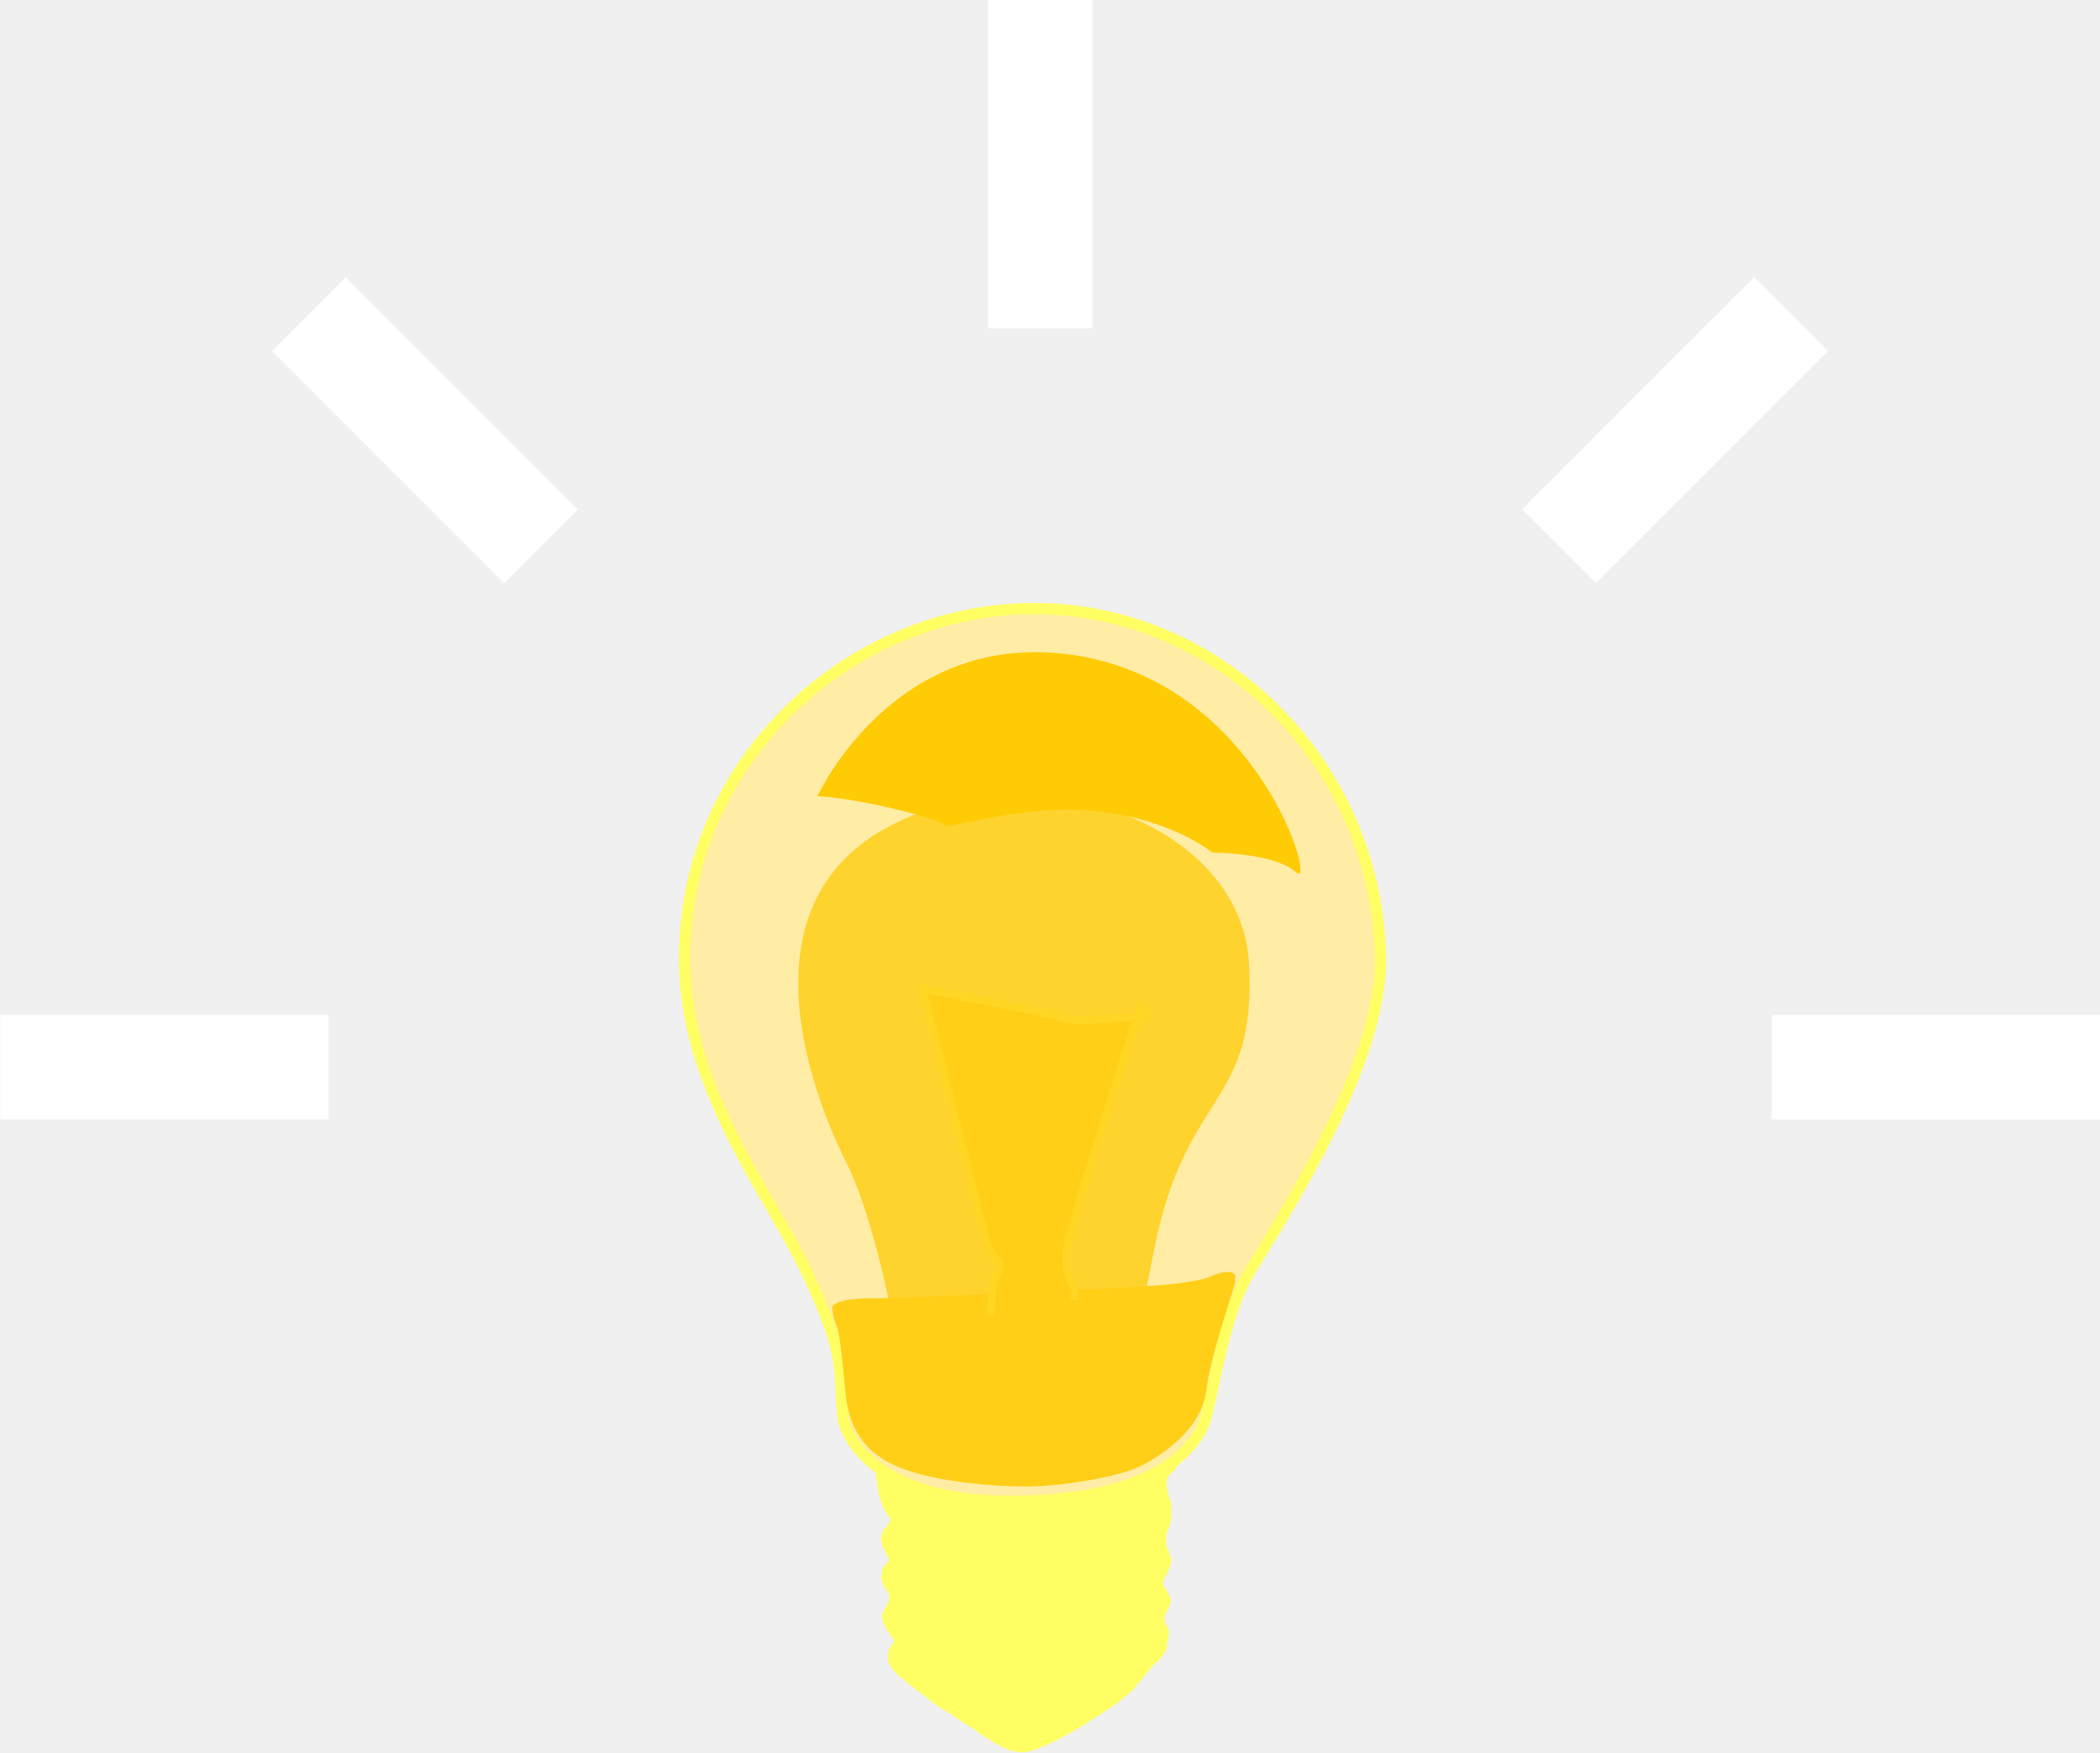
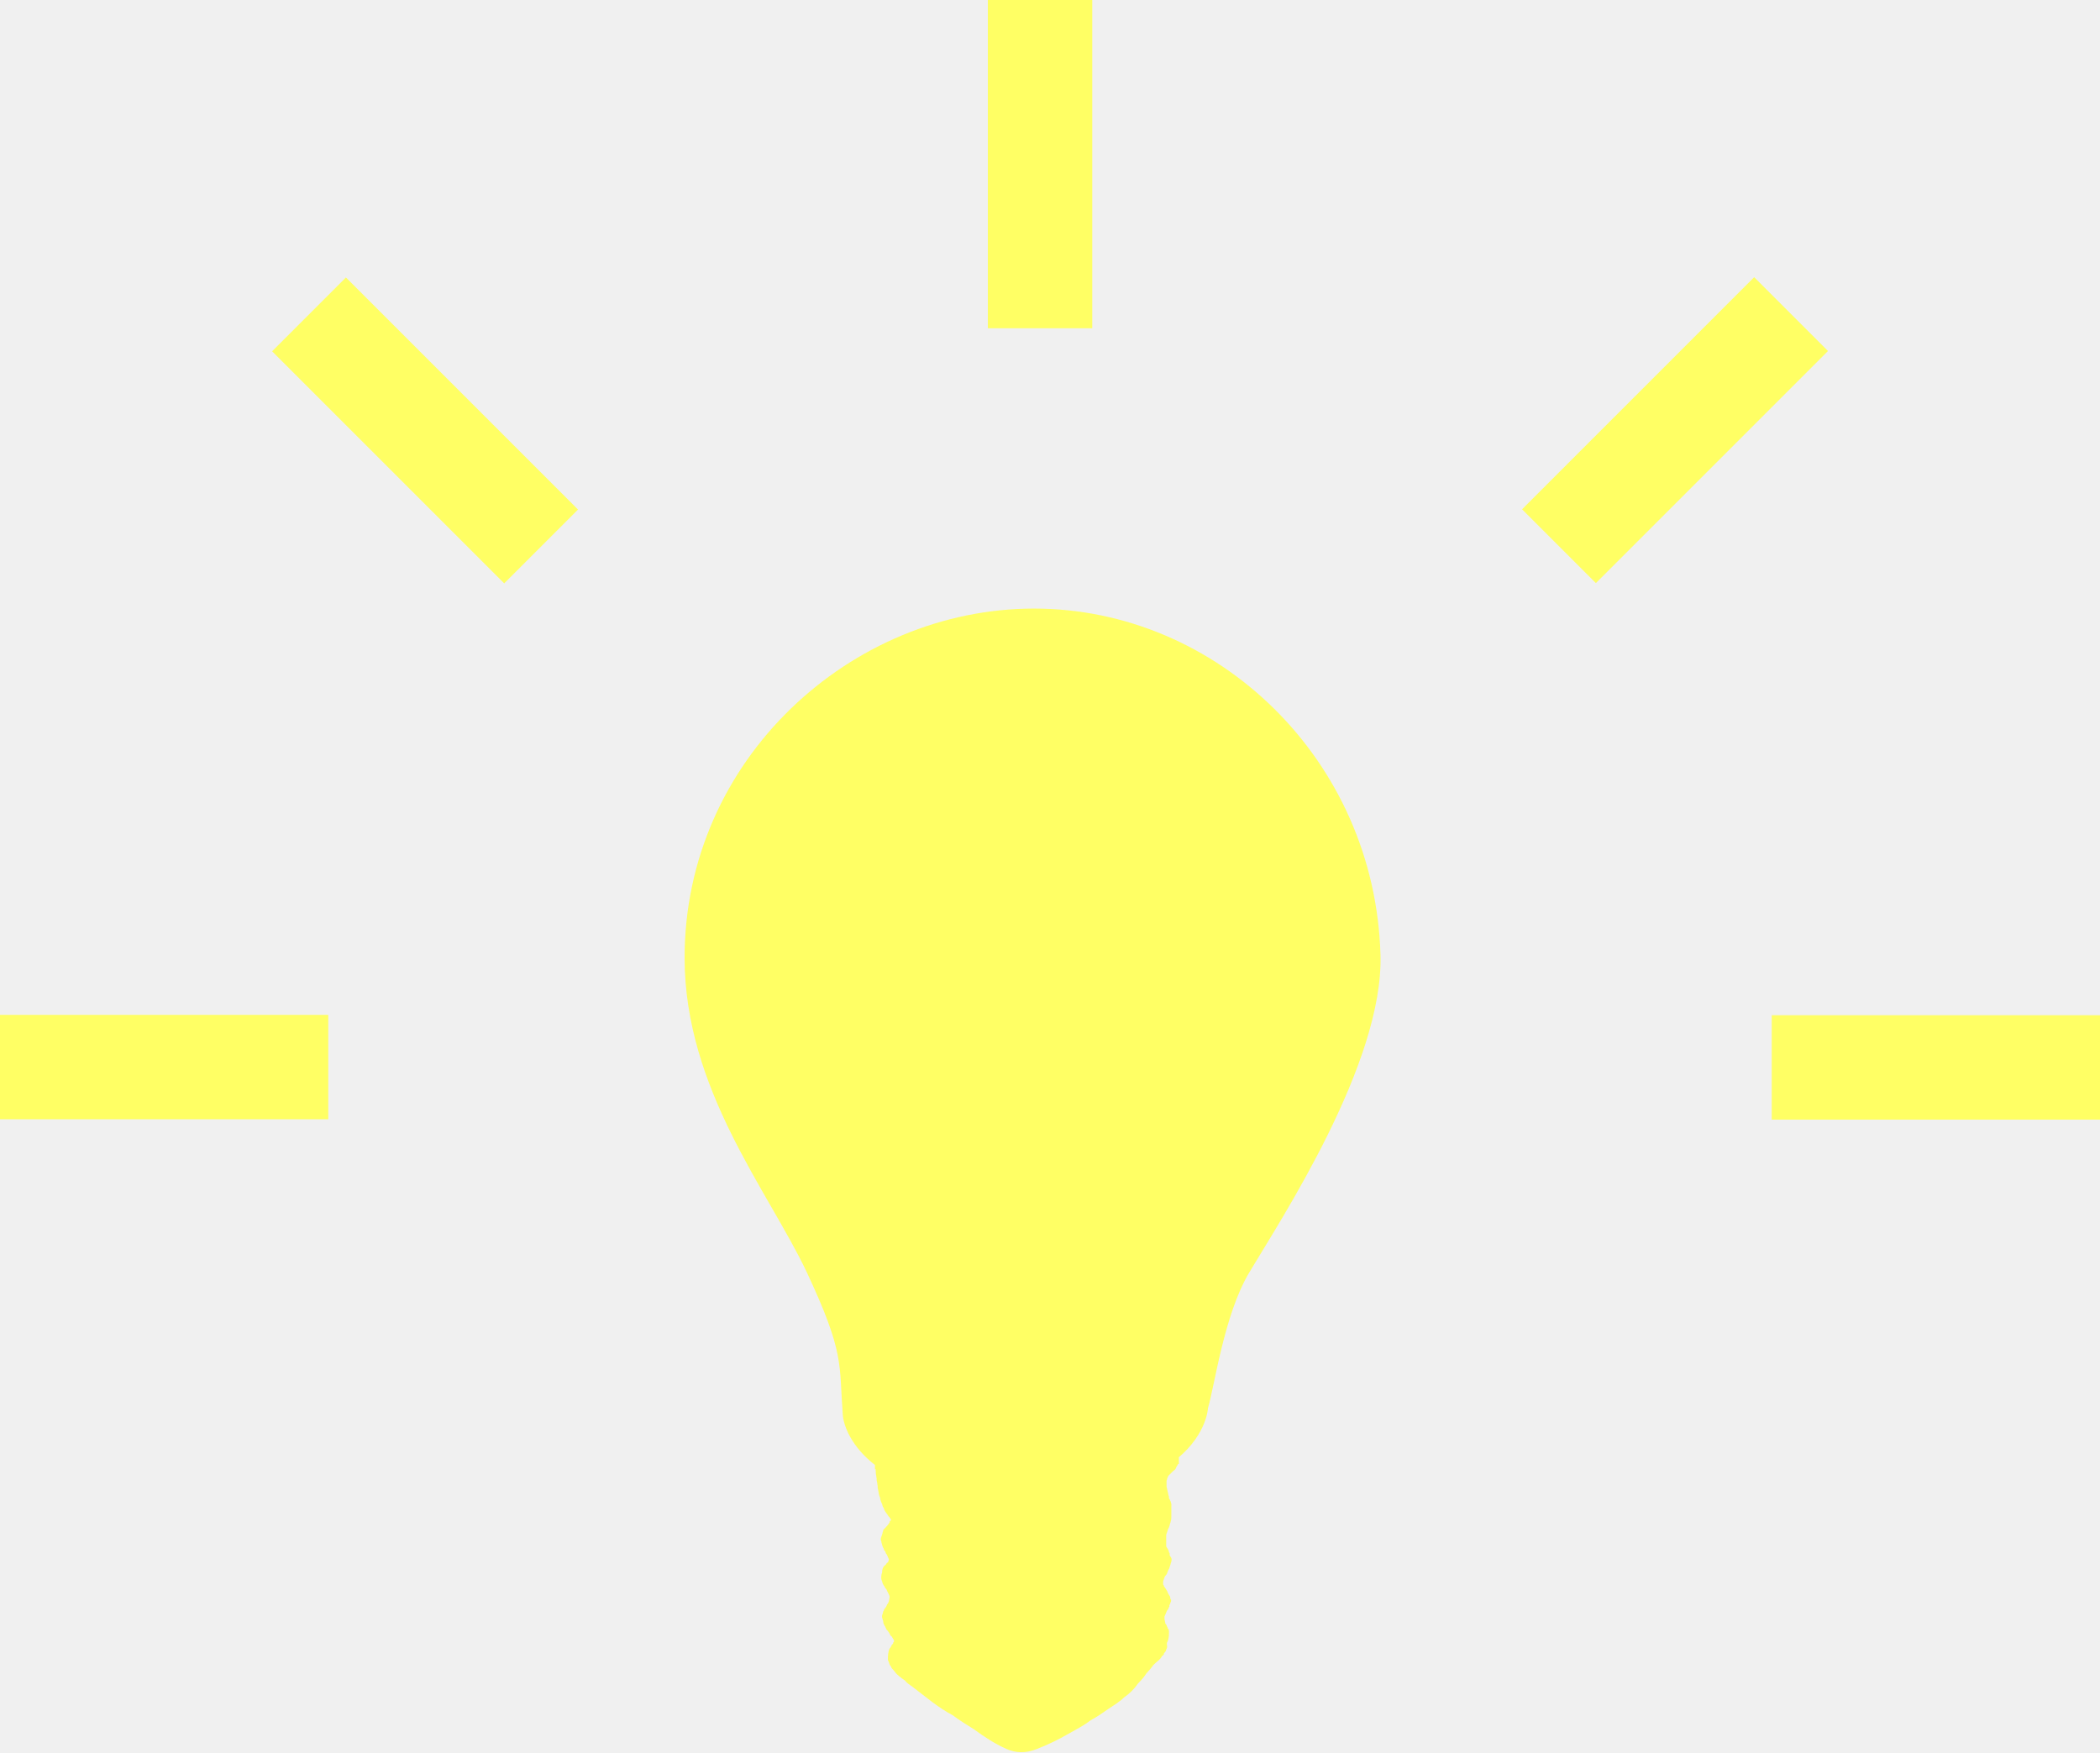
<svg xmlns="http://www.w3.org/2000/svg" version="1.1" id="Layer_1" x="0px" y="0px" viewBox="0 0 613.5 512" style="enable-background:new 0 0 613.5 512;" xml:space="preserve">
  <style type="text/css">
	.st0{fill:#FFFF64;}
- 	.st1{fill:#FFECA5;stroke:#FFFF64;stroke-width:3.294;stroke-miterlimit:10;}
- 	.st2{fill:#FFCF18;}
- 	.st3{fill:#FFCF18;stroke:#FFFF64;stroke-width:2.296;}
- 	.st4{opacity:0.85;fill:#FFCF18;}
- 	.st5{fill:#FFCB04;}
- 	.st6{fill:#FFFFFF;}
</style>
-   <path class="st0" d="M336.3,430.1c-2.2,0.9-4.1,2.3-6.4,3c-9.1,2.7-18.4,4-27.9,4.2c-7.4,0.1-14.8-0.3-22.2-1.5  c-6-0.9-11.9-2.1-17.1-5.4c-0.3-0.2-0.6-0.3-1-0.3c-1.7-1-3.4-1.9-5.1-2.9c0,0,0,0,0,0c-0.2-0.4-0.6-0.5-1-0.5c0,0.9,0,1.8,0,2.6  l0.1,0l0.1,0c0,0,0.1,0,0.1,0c0,0,0,0,0,0.1l-0.1,0c0.1,0.6,0,1.2,0.2,1.8c0,0,0,0,0,0c0,0.2,0,0.4,0.1,0.7c0,0.2,0,0.3,0,0.5  c0.1,0.3,0.1,0.6,0.2,1c0,0.2,0,0.5,0.1,0.7c0,0.2,0,0.3,0,0.5l0,0c0.1,0.3,0.1,0.6,0.2,1c0.1,0.7,0.2,1.3,0.5,1.9  c0,0.5,0.2,1,0.4,1.5c0.1,0.1,0.1,0.3,0.2,0.4c0,0,0,0,0,0c0.1,0.5,0.2,0.9,0.5,1.2c0.1,0.6,0.4,1,0.7,1.4c0.2,0.2,0.3,0.5,0.5,0.7  c0.1,0.2,0.2,0.4,0.4,0.5c0.1,0.3,0.5,0.5,0.5,0.9c-0.1,0.1-0.1,0.2-0.2,0.2c-0.2,0.1-0.2,0.3-0.2,0.5c-0.1,0.1-0.2,0.2-0.2,0.3  c-0.3,0.4-0.6,0.8-1,1.2c-0.2,0.2-0.3,0.3-0.5,0.5c-0.2,0.1-0.2,0.3-0.2,0.5c-0.1,0.2-0.2,0.5-0.2,0.7c-0.1,0.3-0.2,0.6-0.3,0.9  c-0.2,0.5-0.3,1,0,1.5c0,0.1,0,0.2,0,0.2l0,0c0.2,0.7,0.3,1.3,0.7,1.9c0,0.3,0.1,0.5,0.4,0.7c0,0,0,0,0,0c0.1,0.4,0.2,0.7,0.5,1  c0.1,0.2,0.2,0.5,0.3,0.7c0.1,0.2,0.2,0.5,0.3,0.7c-0.1,0.3-0.2,0.6-0.3,0.9c-0.3,0-0.4,0.2-0.5,0.5c-0.1,0.1-0.2,0.1-0.2,0.2  c-0.1,0.1-0.2,0.2-0.3,0.2l0,0c0,0,0,0,0,0c-0.5,0.5-0.7,1.2-0.7,2l0,0c-0.1,0.2-0.1,0.5-0.2,0.7c0,0.1,0,0.2,0,0.2  c-0.1,0.6-0.1,1.1,0.2,1.7c0.1,0.5,0.3,1,0.7,1.5c0.1,0.4,0.4,0.6,0.6,0.9c0.1,0.2,0.1,0.3,0.2,0.5c0.2,0.3,0.3,0.6,0.5,1  c0.1,0.2,0.1,0.3,0.2,0.5h0c0,0,0,0,0,0c-0.1,0.5-0.1,1-0.2,1.4h0c-0.1,0.2-0.2,0.4-0.3,0.7h0l0,0v0l0,0l0,0  c-0.3,0.2-0.3,0.5-0.4,0.7c-0.1,0.2-0.2,0.3-0.3,0.5c-0.3,0.3-0.5,0.5-0.5,0.9c-0.3,0.2-0.2,0.5-0.3,0.8c-0.4,0.7-0.2,1.4,0.1,2.1  l0,0c0,0.6,0.2,1.2,0.6,1.7c0.2,0.5,0.3,0.9,0.7,1.2c0.2,0.2,0.3,0.5,0.5,0.7c0.2,0.4,0.3,0.8,0.7,1c0.2,0.4,0.5,0.8,0.7,1.2  c0,0.1,0,0.3-0.1,0.4c-0.2,0.1-0.2,0.3-0.2,0.5c-0.1,0.1-0.2,0.2-0.2,0.2c-0.2,0.1-0.2,0.3-0.3,0.5c-0.1,0.2-0.2,0.3-0.3,0.5  c0,0,0,0,0,0c-0.1,0.1-0.1,0.2-0.2,0.2c-0.5,1.1-0.5,2.2-0.5,3.4c0.1,0.3,0.3,0.6,0.4,1c0.1,0.4,0.3,0.7,0.5,0.9  c0.1,0.4,0.4,0.7,0.7,1c0.1,0.2,0.3,0.3,0.4,0.5c0,0,0,0,0,0c0.8,1.1,1.9,1.8,3,2.6c0.6,0.8,1.5,1.3,2.3,1.9c3.8,2.9,7.4,6,11.6,8.2  c2,1.5,4.1,2.8,6.2,4.1c0,0,0,0,0,0c3,2.2,6.2,4.3,9.6,5.8c2.8,1.2,5.6,1.2,8.5,0.1c3.4-1.3,6.7-2.9,9.8-4.7  c2.1-1.2,4.3-2.3,6.2-3.8c1.9-1,3.6-2.2,5.3-3.4c1.5-1,3.2-2,4.5-3.3c1.6-1.1,3-2.5,4.1-4.1c0.9-0.9,1.7-1.8,2.4-2.9c0,0,0,0,0,0  c0.7-0.8,1.4-1.5,2-2.4c0,0,0,0,0,0c0.8-0.9,2-1.5,2.6-2.7c0.2-0.2,0.6-0.3,0.5-0.7c0.3-0.4,0.7-0.7,0.7-1.2  c0.3-0.4,0.3-0.9,0.2-1.4c0-0.2,0-0.3,0-0.5c0.1-0.2,0.2-0.5,0.3-0.7c0.2-0.6,0.3-1.3,0.3-2c0,0,0,0,0,0c0-0.5,0.1-1-0.2-1.4  c-0.1-0.1-0.2-0.2-0.2-0.2c0-0.2,0-0.4-0.2-0.5c0-0.4-0.3-0.6-0.5-1c0-0.1,0-0.2,0-0.2c-0.1-0.3-0.1-0.6-0.2-1c0-0.2,0-0.5,0-0.7  c0,0,0,0,0,0l0,0c0.2-0.4,0.3-0.8,0.5-1.2c0,0,0,0,0,0h0c0.1-0.2,0.1-0.3,0.2-0.5c0,0,0,0,0,0c0,0,0,0,0,0c0.2-0.3,0.5-0.5,0.5-0.9  c0.2-0.2,0.3-0.4,0.2-0.7c0.1-0.2,0.3-0.4,0.3-0.7c0.2-0.4,0.4-0.8,0-1.2c0-0.2,0-0.5-0.1-0.7c-0.1-0.1-0.1-0.2-0.2-0.3  c-0.1-0.2-0.2-0.3-0.3-0.5c-0.1-0.2-0.2-0.4-0.3-0.7c0,0,0,0,0,0l0,0c-0.3-0.5-0.6-1-0.9-1.4c0,0-0.1,0-0.1,0c0,0,0,0,0-0.1  c0,0,0,0,0,0c0,0,0,0,0,0c0,0,0.1,0,0.1,0c-0.1-0.2-0.2-0.3-0.3-0.5c0-0.2,0-0.5,0-0.7c0-0.1,0-0.2,0-0.2c0.2-0.5,0.3-1,0.5-1.4  c0.1-0.1,0.2-0.3,0.3-0.4c0.3-0.3,0.4-0.6,0.5-1c0.1-0.2,0.2-0.3,0.2-0.5c0.3-0.4,0.4-0.8,0.5-1.2c0.1-0.2,0.2-0.5,0.2-0.7  c0,0,0,0,0,0l0,0c0.3-0.8,0.5-1.5-0.2-2.2c0-0.1,0-0.2-0.1-0.2c0-0.3,0.1-0.7-0.2-0.9c0-0.5-0.3-0.8-0.5-1.2  c-0.1-0.2-0.2-0.3-0.3-0.5c0-0.2,0-0.5,0-0.7l0,0c0-0.7,0-1.5,0-2.2c0-0.2,0-0.3,0-0.5c0.1-0.3,0.2-0.6,0.3-0.9  c0.1-0.3,0.2-0.6,0.3-0.9c0.2-0.2,0.2-0.4,0.3-0.7c0.1-0.2,0.2-0.5,0.2-0.7c0.1-0.2,0.2-0.5,0.2-0.7c0,0,0,0,0,0  c0.2-0.5,0.2-1,0.2-1.5h0c0-0.2,0-0.3,0-0.5c0-0.2,0-0.3,0-0.5c0-0.2,0-0.3,0-0.5c0-0.5,0-1,0-1.4c0-0.1,0-0.2,0-0.2  c0.1-0.4-0.1-0.8-0.2-1.2c-0.1-0.2-0.1-0.3-0.2-0.5h0c-0.1-0.2-0.2-0.3-0.3-0.5c0-0.2,0-0.3,0-0.5c-0.1-0.2-0.2-0.5-0.2-0.7  c0,0,0,0,0,0c0,0,0,0,0,0c-0.2-0.7-0.3-1.4-0.5-2.2c0,0,0,0,0,0c0-0.4,0-0.8,0-1.2c0-0.2,0-0.3,0-0.5c0.1-0.2,0.2-0.5,0.2-0.7  c0.1-0.2,0.2-0.4,0.3-0.7c0.5-0.5,1-1,1.5-1.5c0.4-0.2,0.7-0.5,0.8-1l0,0h0c0.1-0.2,0.2-0.3,0.3-0.5c0.1-0.2,0.2-0.3,0.3-0.5l-0.1,0  c0,0,0,0,0,0c0,0,0,0,0,0c0,0,0,0,0,0c0,0,0.1,0,0.1,0l0.1,0l0.1,0c0-0.4,0-0.8,0-1.2c0-0.2,0-0.5,0-0.7  C341.8,427,339.1,428.5,336.3,430.1z M307.6,508.1C307.6,508.1,307.6,508.1,307.6,508.1C307.6,508.1,307.6,508.1,307.6,508.1  C307.6,508.1,307.6,508.1,307.6,508.1z M267.5,443.8C267.5,443.8,267.5,443.8,267.5,443.8C267.5,443.8,267.5,443.8,267.5,443.8  C267.5,443.8,267.5,443.8,267.5,443.8z M315.4,452.9C315.5,452.9,315.5,452.9,315.4,452.9C315.5,452.9,315.5,452.9,315.4,452.9  C315.5,452.9,315.5,452.9,315.4,452.9C315.4,452.9,315.4,452.9,315.4,452.9z M320.3,479.6c0,0,0.1,0,0.1,0  C320.4,479.5,320.4,479.5,320.3,479.6C320.4,479.5,320.3,479.5,320.3,479.6C320.3,479.6,320.3,479.6,320.3,479.6z M334.7,451.5  C334.7,451.5,334.7,451.5,334.7,451.5C334.7,451.5,334.7,451.5,334.7,451.5C334.7,451.5,334.7,451.5,334.7,451.5z M341.4,476.4  C341.4,476.4,341.4,476.4,341.4,476.4C341.4,476.4,341.4,476.4,341.4,476.4C341.4,476.4,341.4,476.4,341.4,476.4z M285,505.2  C285,505.2,285,505.2,285,505.2C285,505.2,285,505.3,285,505.2C285,505.3,285,505.2,285,505.2z" />
  <g>
-     <g>
-       <path class="st1" d="M200,279.8c0-57.9,48.6-102,102.1-102s99.6,44.1,101.2,101.2c0.9,31.6-29,77.1-38.3,92.7    c-7.4,12.3-10.2,33.4-12.1,39.7c0,0-1.3,27.2-57.9,27.2c-38.7,0-48.3-18.3-48.8-25.4c-1.1-14.8,0.6-17.8-10.5-41.5    C224.5,348,200,318.2,200,279.8z" />
-       <path class="st2" d="M244.4,387.3c1.2,2.5,2.3,17.2,2.7,20.3c0.4,3.2,1.3,13.5,12.2,19.5c10.8,5.9,31.1,7.2,40.7,7.2    c9.5,0,27.1-2.7,33.9-6.3c6.7-3.6,17.1-10.9,18.5-21.7c1.3-11,9.1-32.4,8.5-32.3c-13.5,4.8-78.1,9.7-86.2,9.3    c-8.1-0.4-31.6-1.8-31.6-1.8S243.1,384.6,244.4,387.3z" />
-       <path class="st2" d="M243.8,383.7c2.4,3,51.3,6.8,56.6,4.5c5.4-2.3,19.4-6.3,24.9-4.5c5.4,1.8,26.5-1.6,30.9-4.9    c8.4-6.3,4.3-9-2.5-5.9c-6.8,3.2-37,3.6-42.4,4.1c-5.4,0.4-50.6,2.3-54.2,2.3C253.5,379.2,240.1,379.2,243.8,383.7z" />
-       <path class="st3" d="M289.4,384.3c0.6-13.1,1.8-10,2.3-14c0.6-4-1.7-0.6-4-9.1c-2.3-8.5-18.2-72.3-18.2-72.3s36.4,6.8,41,8.5    c4.6,1.7,15.3-0.6,21.6,0c6.3,0.6,1.2-3.4,1.2-3.4s-21,64.9-21.6,70.6c-0.6,5.7,0.6,8.5,0.6,8.5s1.7,2.3,1.7,6.8" />
-       <path class="st4" d="M263.8,409.5c0.4-11.1-7.5-51.7-16.4-69.5c-9-17.8-31.7-73.5,10.6-97.6c42.3-24.1,104.7-2.7,106.9,39.2    c2.2,41.9-18.3,36.5-27.6,82.9c-9.4,46.3-7.6,41.9-12.9,44.1c-5.4,2.2-15.2-3.1-20.5-1.8c-5.3,1.3-16,4.9-23.1,4    C273.6,410,263.8,409.5,263.8,409.5z" />
-       <path class="st5" d="M238.8,232.6c14.7,0.9,36.6,7.1,37.4,8.5c0.9,1.3,23.7-6.7,45.5-4c21.4,2.7,32.5,12,32.5,12s18.3,0,24.5,5.8    c6.2,5.8-10.2-54.4-63.7-63.3C261.6,182.7,238.8,232.6,238.8,232.6z" />
-     </g>
-     <g>
-       <rect x="288.6" class="st6" width="30.5" height="95.9" />
-       <rect x="474.1" y="77.7" transform="matrix(0.7071 0.7071 -0.7071 0.7071 232.1996 -309.2063)" class="st6" width="30.5" height="95.9" />
-       <rect x="550.3" y="263.8" transform="matrix(4.391935e-11 1 -1 4.391935e-11 877.3026 -253.7448)" class="st6" width="30.5" height="95.9" />
-       <rect x="108.9" y="77.7" transform="matrix(-0.7071 0.7071 -0.7071 -0.7071 300.8024 126.7767)" class="st6" width="30.5" height="95.9" />
-       <rect x="32.7" y="263.8" transform="matrix(-9.099761e-11 1 -1 -9.099761e-11 359.7449 263.8129)" class="st6" width="30.5" height="95.9" />
-     </g>
+     <path class="st0" d="M302.1,177.8c-53.5,0-102.1,44.1-102.1,102c0,38.4,24.5,68.2,35.7,91.9c11.1,23.7,9.4,26.7,10.5,41.5   c0.2,3.4,2.6,9.5,9.4,14.8c0,0.4,0,0.9,0,1.3h0.1h0.1h0.1c0,0,0,0,0,0.1h-0.1c0.1,0.6,0,1.2,0.2,1.8c0,0.2,0,0.4,0.1,0.7   c0,0.2,0,0.3,0,0.5c0.1,0.3,0.1,0.6,0.2,1c0,0.2,0,0.5,0.1,0.7c0,0.2,0,0.3,0,0.5c0.1,0.3,0.1,0.6,0.2,1c0.1,0.7,0.2,1.3,0.5,1.9   c0,0.5,0.2,1,0.4,1.5c0.1,0.1,0.1,0.3,0.2,0.4c0.1,0.5,0.2,0.9,0.5,1.2c0.1,0.6,0.4,1,0.7,1.4c0.2,0.2,0.3,0.5,0.5,0.7   c0.1,0.2,0.2,0.4,0.4,0.5c0.1,0.3,0.5,0.5,0.5,0.9c-0.1,0.1-0.1,0.2-0.2,0.2c-0.2,0.1-0.2,0.3-0.2,0.5c-0.1,0.1-0.2,0.2-0.2,0.3   c-0.3,0.4-0.6,0.8-1,1.2c-0.2,0.2-0.3,0.3-0.5,0.5c-0.2,0.1-0.2,0.3-0.2,0.5c-0.1,0.2-0.2,0.5-0.2,0.7c-0.1,0.3-0.2,0.6-0.3,0.9   c-0.2,0.5-0.3,1,0,1.5c0,0.1,0,0.2,0,0.2c0.2,0.7,0.3,1.3,0.7,1.9c0,0.3,0.1,0.5,0.4,0.7c0.1,0.4,0.2,0.7,0.5,1   c0.1,0.2,0.2,0.5,0.3,0.7c0.1,0.2,0.2,0.5,0.3,0.7c-0.1,0.3-0.2,0.6-0.3,0.9c-0.3,0-0.4,0.2-0.5,0.5c-0.1,0.1-0.2,0.1-0.2,0.2   c-0.1,0.1-0.2,0.2-0.3,0.2c-0.5,0.5-0.7,1.2-0.7,2c-0.1,0.2-0.1,0.5-0.2,0.7c0,0.1,0,0.2,0,0.2c-0.1,0.6-0.1,1.1,0.2,1.7   c0.1,0.5,0.3,1,0.7,1.5c0.1,0.4,0.4,0.6,0.6,0.9c0.1,0.2,0.1,0.3,0.2,0.5c0.2,0.3,0.3,0.6,0.5,1c0.1,0.2,0.1,0.3,0.2,0.5   c-0.1,0.5-0.1,1-0.2,1.4c-0.1,0.2-0.2,0.4-0.3,0.7c-0.3,0.2-0.3,0.5-0.4,0.7c-0.1,0.2-0.2,0.3-0.3,0.5c-0.3,0.3-0.5,0.5-0.5,0.9   c-0.3,0.2-0.2,0.5-0.3,0.8c-0.4,0.7-0.2,1.4,0.1,2.1c0,0.6,0.2,1.2,0.6,1.7c0.2,0.5,0.3,0.9,0.7,1.2c0.2,0.2,0.3,0.5,0.5,0.7   c0.2,0.4,0.3,0.8,0.7,1c0.2,0.4,0.5,0.8,0.7,1.2c0,0.1,0,0.3-0.1,0.4c-0.2,0.1-0.2,0.3-0.2,0.5c-0.1,0.1-0.2,0.2-0.2,0.2   c-0.2,0.1-0.2,0.3-0.3,0.5c-0.1,0.2-0.2,0.3-0.3,0.5c-0.1,0.1-0.1,0.2-0.2,0.2c-0.5,1.1-0.5,2.2-0.5,3.4c0.1,0.3,0.3,0.6,0.4,1   c0.1,0.4,0.3,0.7,0.5,0.9c0.1,0.4,0.4,0.7,0.7,1c0.1,0.2,0.3,0.3,0.4,0.5c0.8,1.1,1.9,1.8,3,2.6c0.6,0.8,1.5,1.3,2.3,1.9   c3.8,2.9,7.4,6,11.6,8.2c2,1.5,4.1,2.8,6.2,4.1c3,2.2,6.2,4.3,9.6,5.8c2.8,1.2,5.6,1.2,8.5,0.1c3.4-1.3,6.7-2.9,9.8-4.7   c2.1-1.2,4.3-2.3,6.2-3.8c1.9-1,3.6-2.2,5.3-3.4c1.5-1,3.2-2,4.5-3.3c1.6-1.1,3-2.5,4.1-4.1c0.9-0.9,1.7-1.8,2.4-2.9   c0.7-0.8,1.4-1.5,2-2.4c0.8-0.9,2-1.5,2.6-2.7c0.2-0.2,0.6-0.3,0.5-0.7c0.3-0.4,0.7-0.7,0.7-1.2c0.3-0.4,0.3-0.9,0.2-1.4   c0-0.2,0-0.3,0-0.5c0.1-0.2,0.2-0.5,0.3-0.7c0.2-0.6,0.3-1.3,0.3-2c0-0.5,0.1-1-0.2-1.4c-0.1-0.1-0.2-0.2-0.2-0.2   c0-0.2,0-0.4-0.2-0.5c0-0.4-0.3-0.6-0.5-1c0-0.1,0-0.2,0-0.2c-0.1-0.3-0.1-0.6-0.2-1c0-0.2,0-0.5,0-0.7c0.2-0.4,0.3-0.8,0.5-1.2   c0.1-0.2,0.1-0.3,0.2-0.5c0.2-0.3,0.5-0.5,0.5-0.9c0.2-0.2,0.3-0.4,0.2-0.7c0.1-0.2,0.3-0.4,0.3-0.7c0.2-0.4,0.4-0.8,0-1.2   c0-0.2,0-0.5-0.1-0.7c-0.1-0.1-0.1-0.2-0.2-0.3c-0.1-0.2-0.2-0.3-0.3-0.5c-0.1-0.2-0.2-0.4-0.3-0.7c-0.3-0.5-0.6-1-0.9-1.4H340   c0,0,0,0,0-0.1h0.1c-0.1-0.2-0.2-0.3-0.3-0.5c0-0.2,0-0.5,0-0.7c0-0.1,0-0.2,0-0.2c0.2-0.5,0.3-1,0.5-1.4c0.1-0.1,0.2-0.3,0.3-0.4   c0.3-0.3,0.4-0.6,0.5-1c0.1-0.2,0.2-0.3,0.2-0.5c0.3-0.4,0.4-0.8,0.5-1.2c0.1-0.2,0.2-0.5,0.2-0.7c0.3-0.8,0.5-1.5-0.2-2.2   c0-0.1,0-0.2-0.1-0.2c0-0.3,0.1-0.7-0.2-0.9c0-0.5-0.3-0.8-0.5-1.2c-0.1-0.2-0.2-0.3-0.3-0.5c0-0.2,0-0.5,0-0.7c0-0.7,0-1.5,0-2.2   c0-0.2,0-0.3,0-0.5c0.1-0.3,0.2-0.6,0.3-0.9s0.2-0.6,0.3-0.9c0.2-0.2,0.2-0.4,0.3-0.7c0.1-0.2,0.2-0.5,0.2-0.7   c0.1-0.2,0.2-0.5,0.2-0.7c0.2-0.5,0.2-1,0.2-1.5c0-0.2,0-0.3,0-0.5s0-0.3,0-0.5s0-0.3,0-0.5c0-0.5,0-1,0-1.4c0-0.1,0-0.2,0-0.2   c0.1-0.4-0.1-0.8-0.2-1.2c-0.1-0.2-0.1-0.3-0.2-0.5c-0.1-0.2-0.2-0.3-0.3-0.5c0-0.2,0-0.3,0-0.5c-0.1-0.2-0.2-0.5-0.2-0.7   c-0.2-0.7-0.3-1.4-0.5-2.2c0-0.4,0-0.8,0-1.2c0-0.2,0-0.3,0-0.5c0.1-0.2,0.2-0.5,0.2-0.7c0.1-0.2,0.2-0.4,0.3-0.7   c0.5-0.5,1-1,1.5-1.5c0.4-0.2,0.7-0.5,0.8-1c0.1-0.2,0.2-0.3,0.3-0.5s0.2-0.3,0.3-0.5h0.1h0.1c0-0.4,0-0.8,0-1.2c0-0.2,0-0.5,0-0.7   c-0.1,0-0.2,0.1-0.3,0.2c8.5-7.1,8.8-14.6,8.8-14.6c1.9-6.3,4.7-27.4,12.1-39.7c9.3-15.6,39.2-61.1,38.3-92.7   C401.7,221.9,355.6,177.8,302.1,177.8z" />
+     <rect x="288.6" class="st0" width="30.5" height="95.9" />
+     <rect x="441.4" y="110.4" transform="matrix(0.7071 -0.7071 0.7071 0.7071 54.4785 382.8432)" class="st0" width="95.9" height="30.5" />
+     <rect x="517.6" y="296.6" class="st0" width="95.9" height="30.5" />
+     <rect x="108.9" y="77.8" transform="matrix(0.7071 -0.7071 0.7071 0.7071 -52.5265 124.622)" class="st0" width="30.5" height="95.9" />
+     <rect x="0" y="296.5" class="st0" width="95.9" height="30.5" />
  </g>
</svg>
